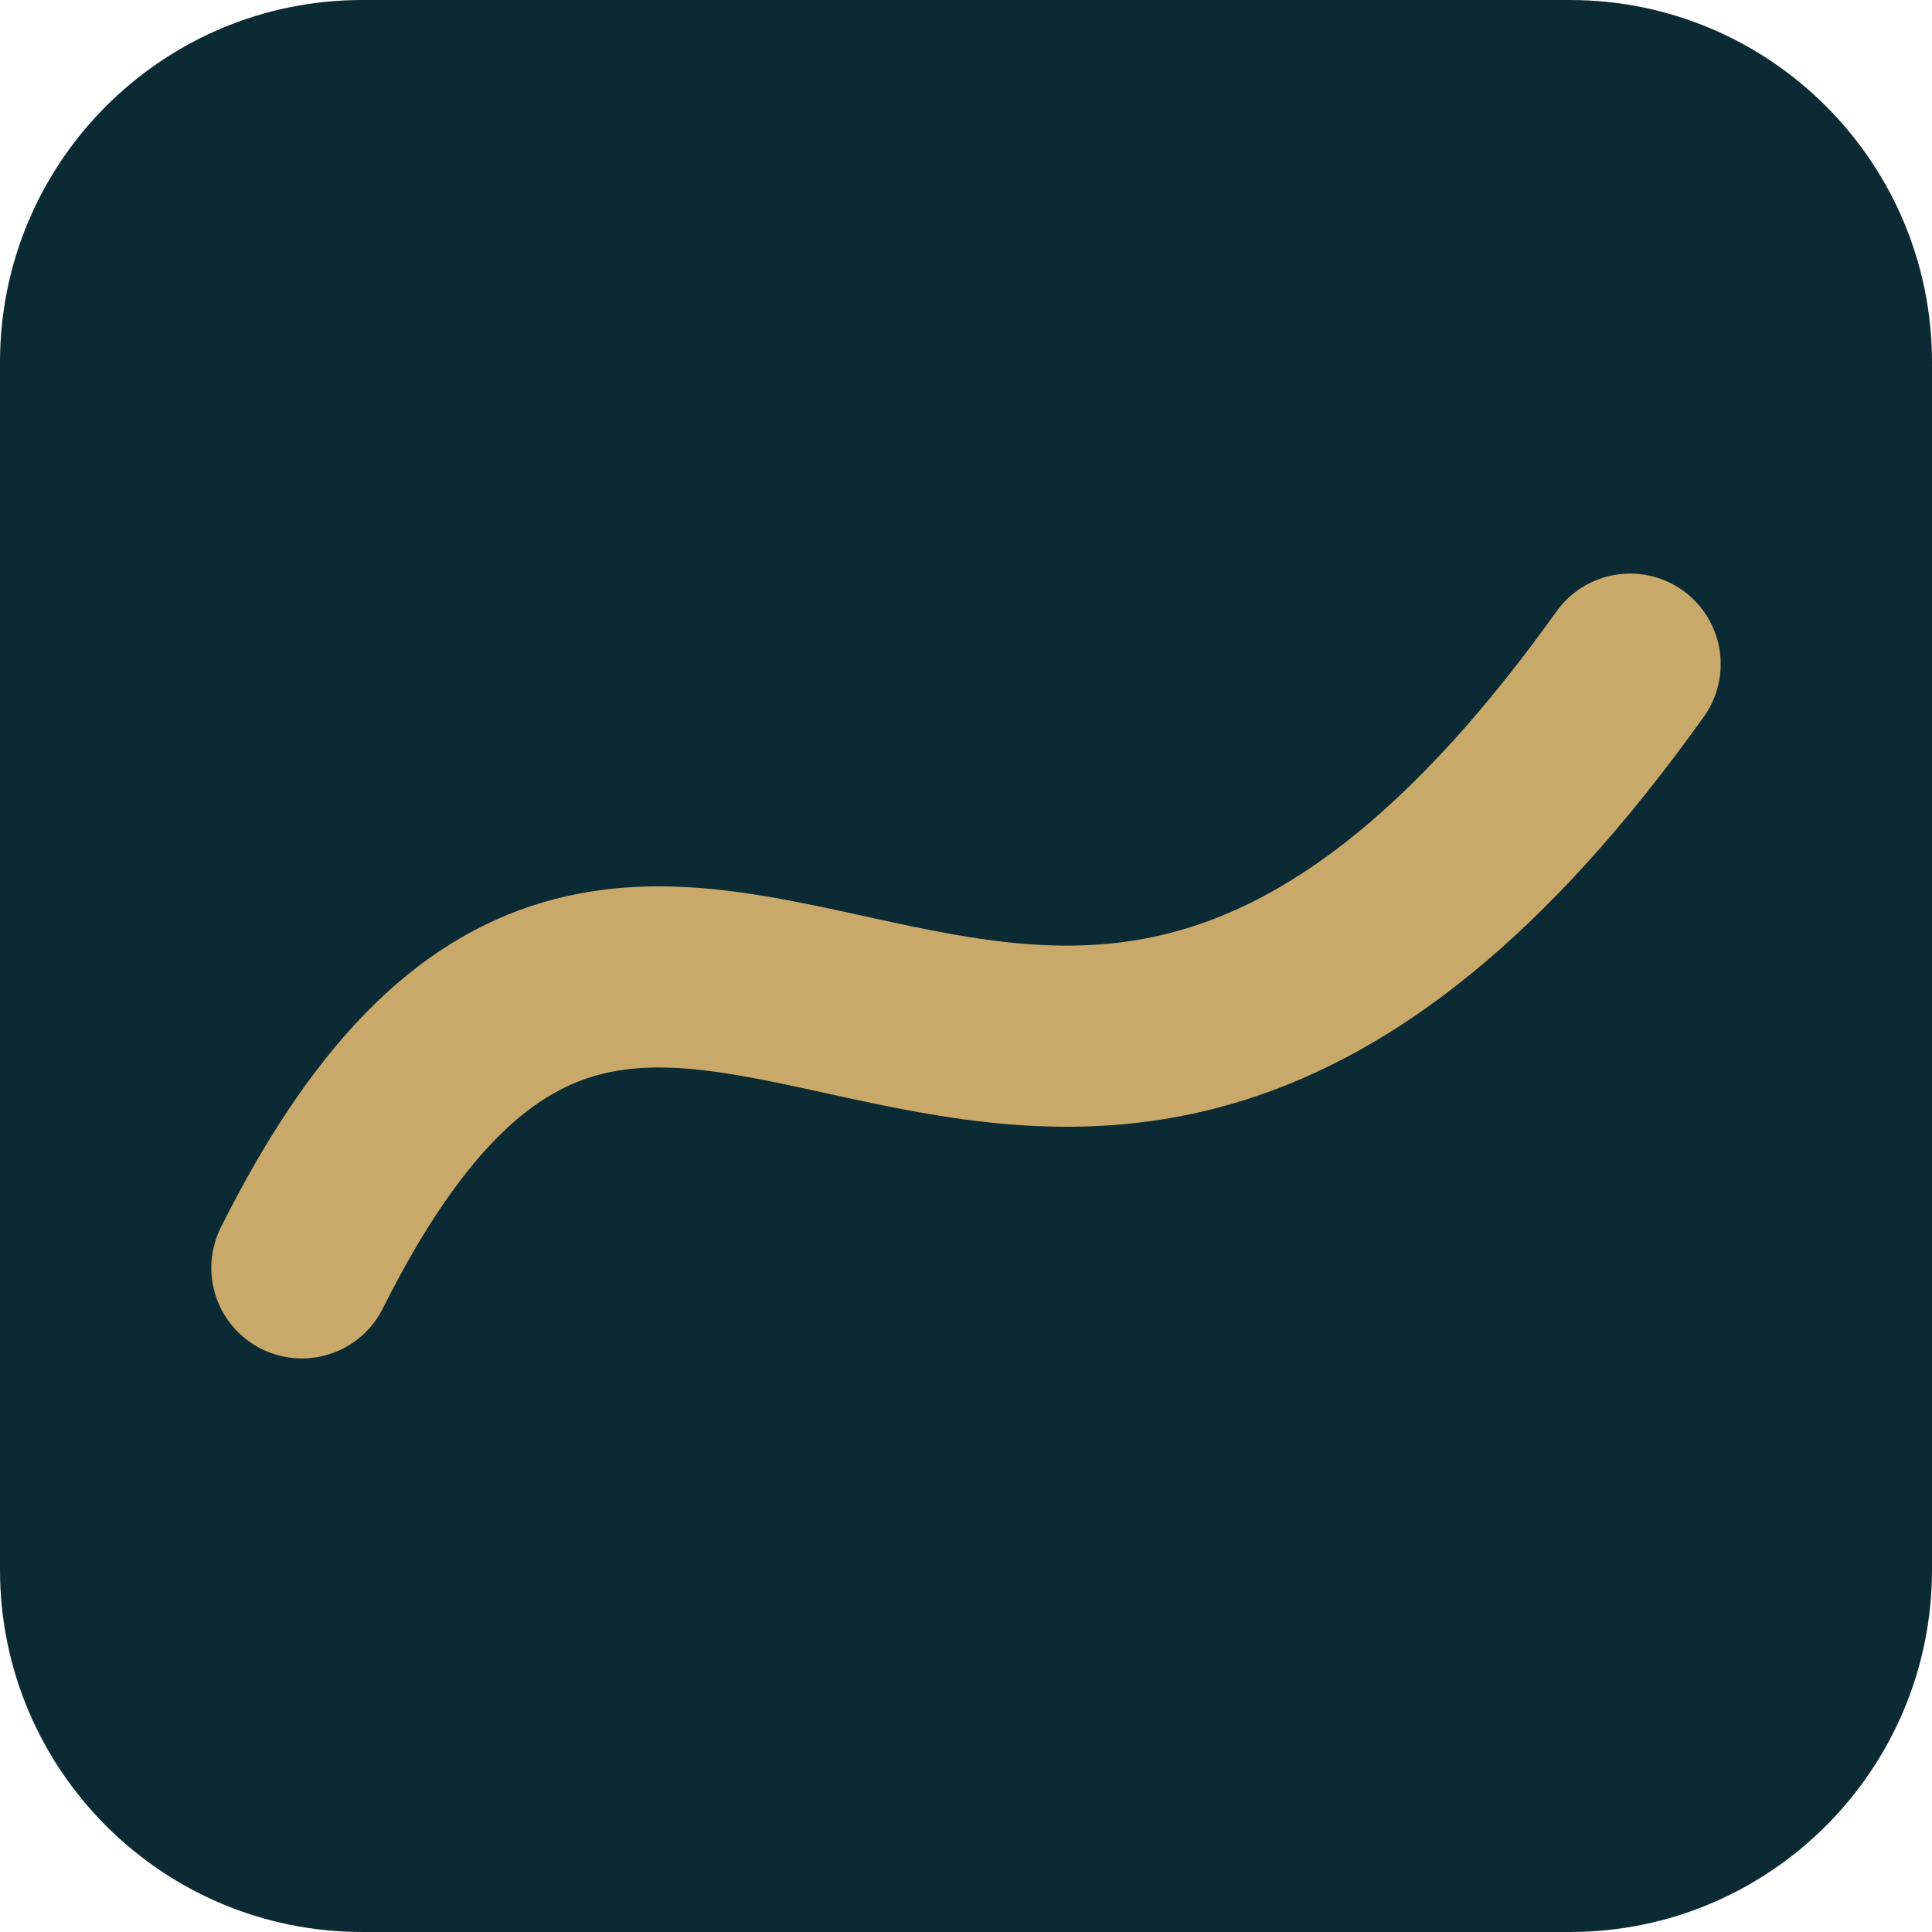
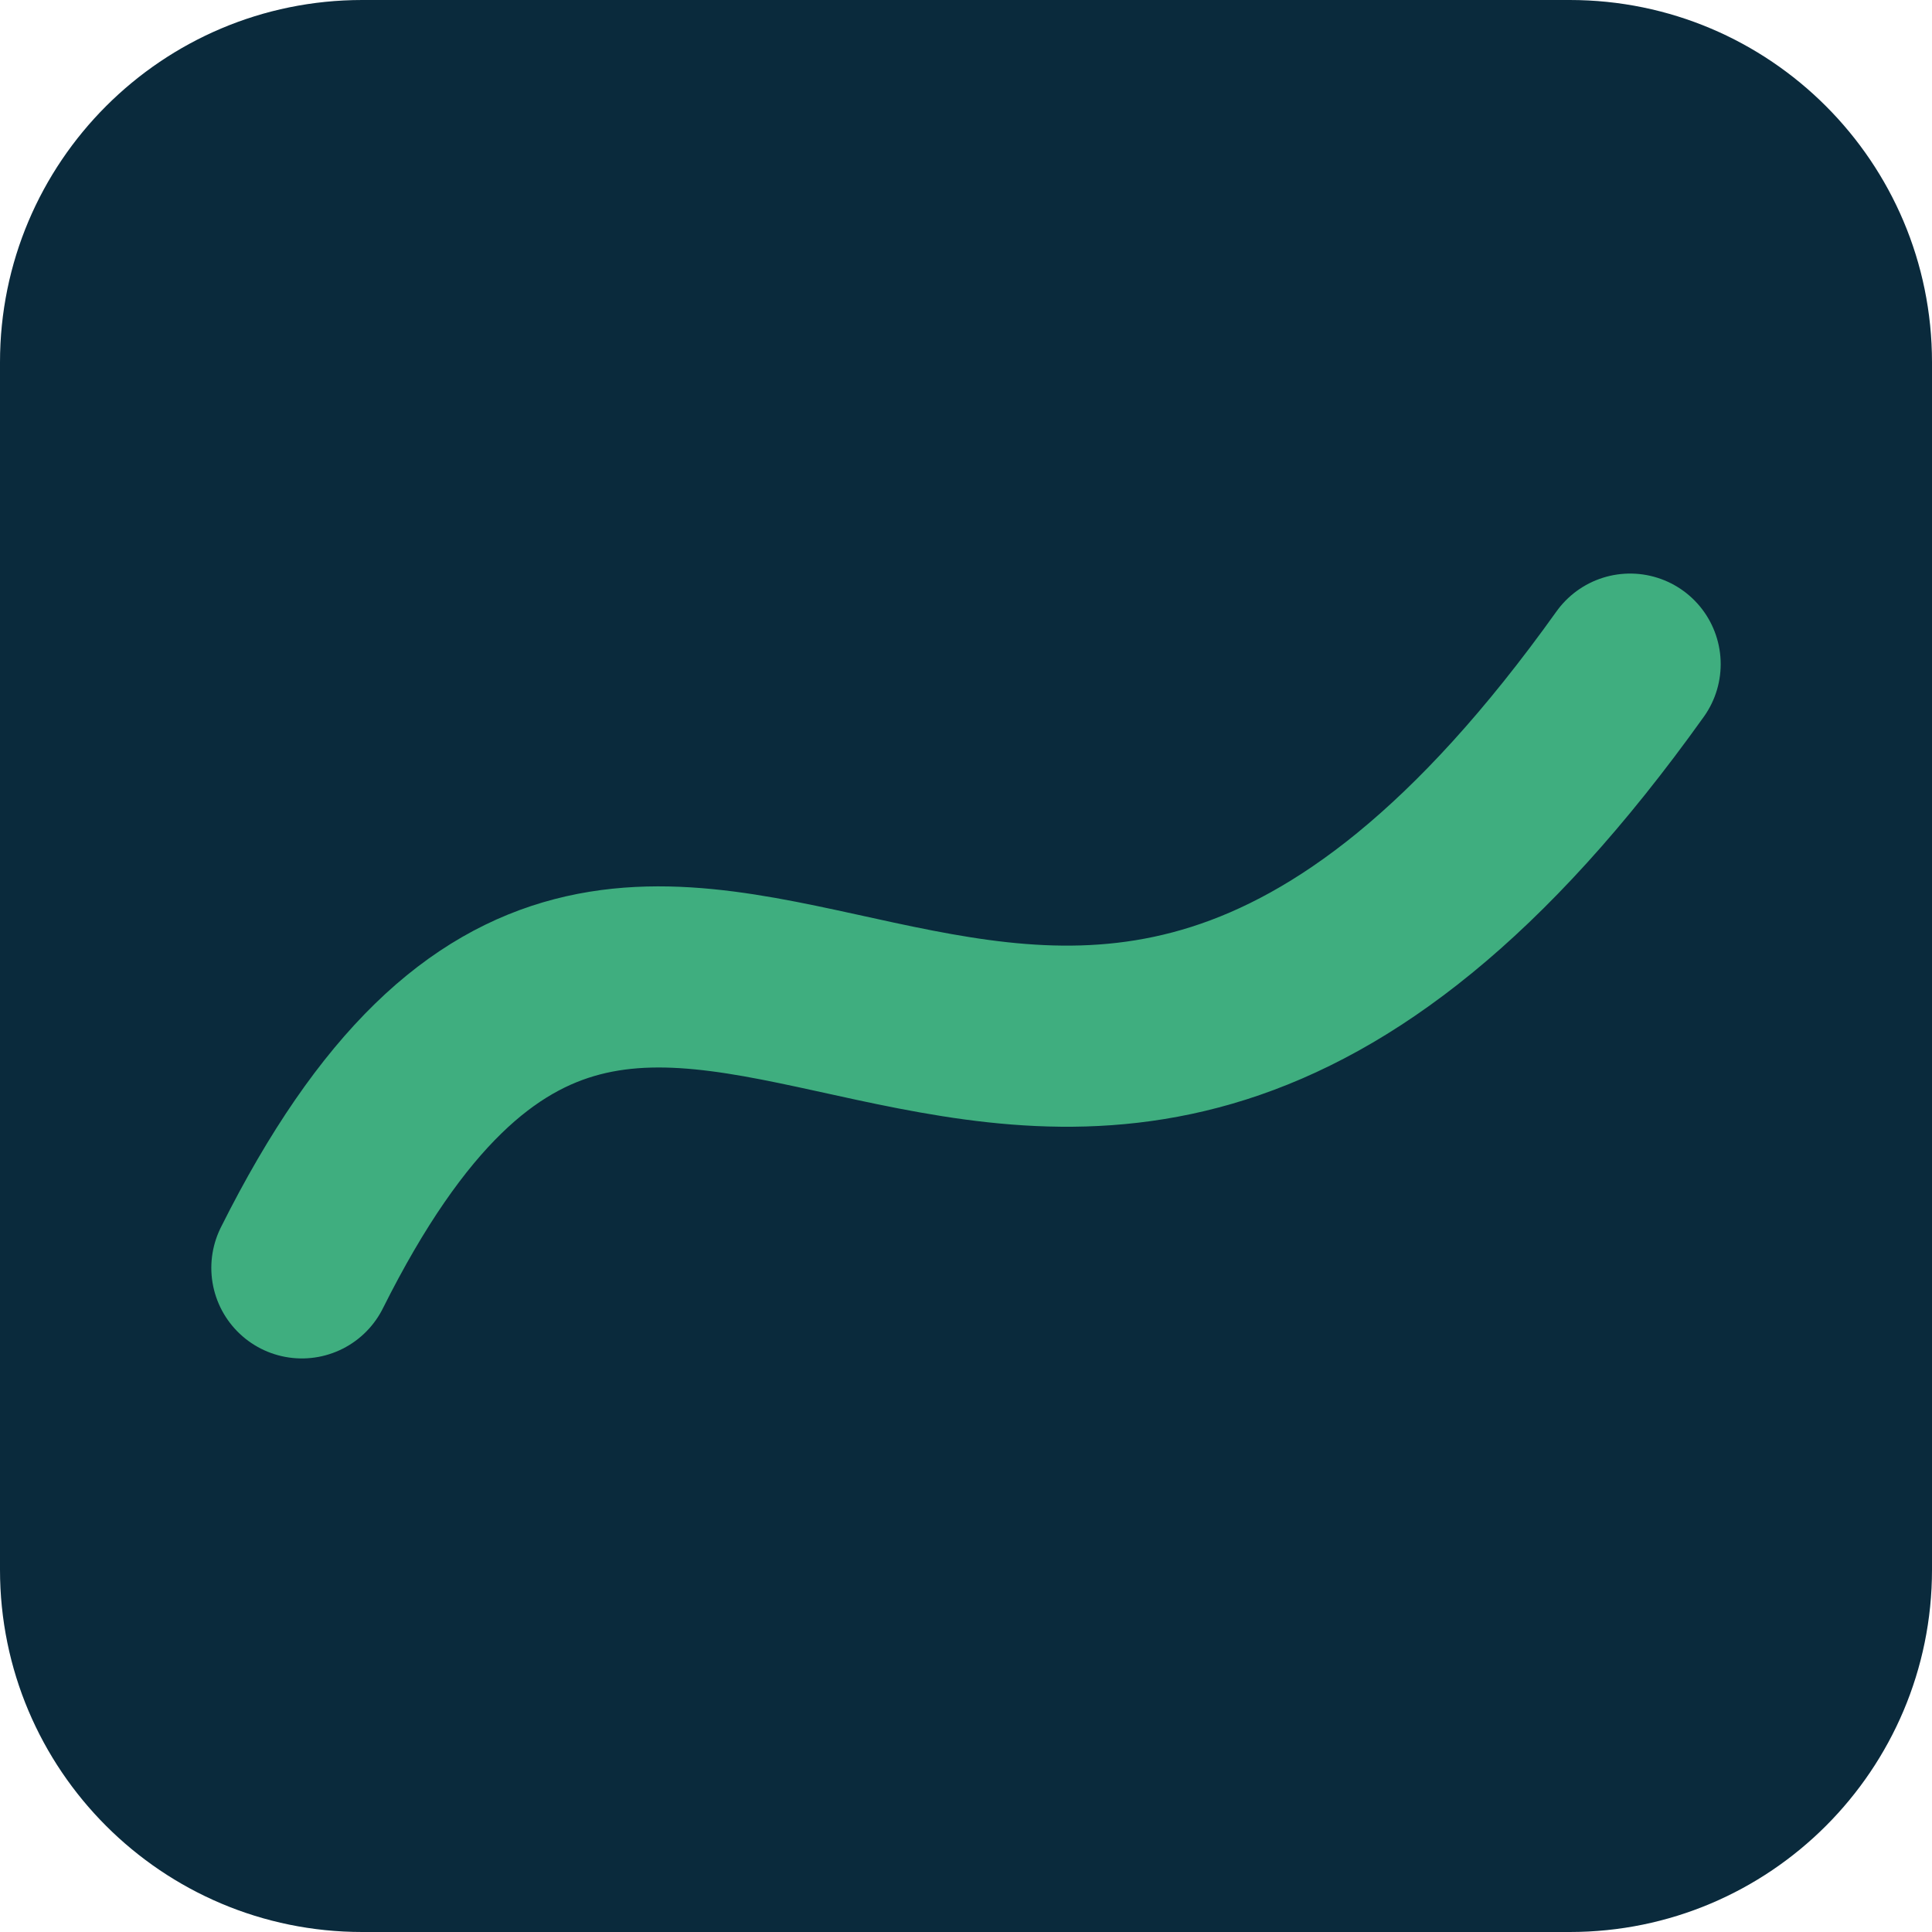
<svg xmlns="http://www.w3.org/2000/svg" viewBox="0 0 32 32">
-   <rect width="32" height="32" rx="6" fill="#0b2a33" />
-   <path d="M5 21 C 11 9, 17 25, 27 11" fill="none" stroke="#c9a96a" stroke-width="3" stroke-linecap="round" />
+   <rect width="32" height="32" rx="6" fill="#0a2a3c" />
+   <path d="M5 21 C 11 9, 17 25, 27 11" fill="none" stroke="#3fae7f" stroke-width="3" stroke-linecap="round" />
</svg>
